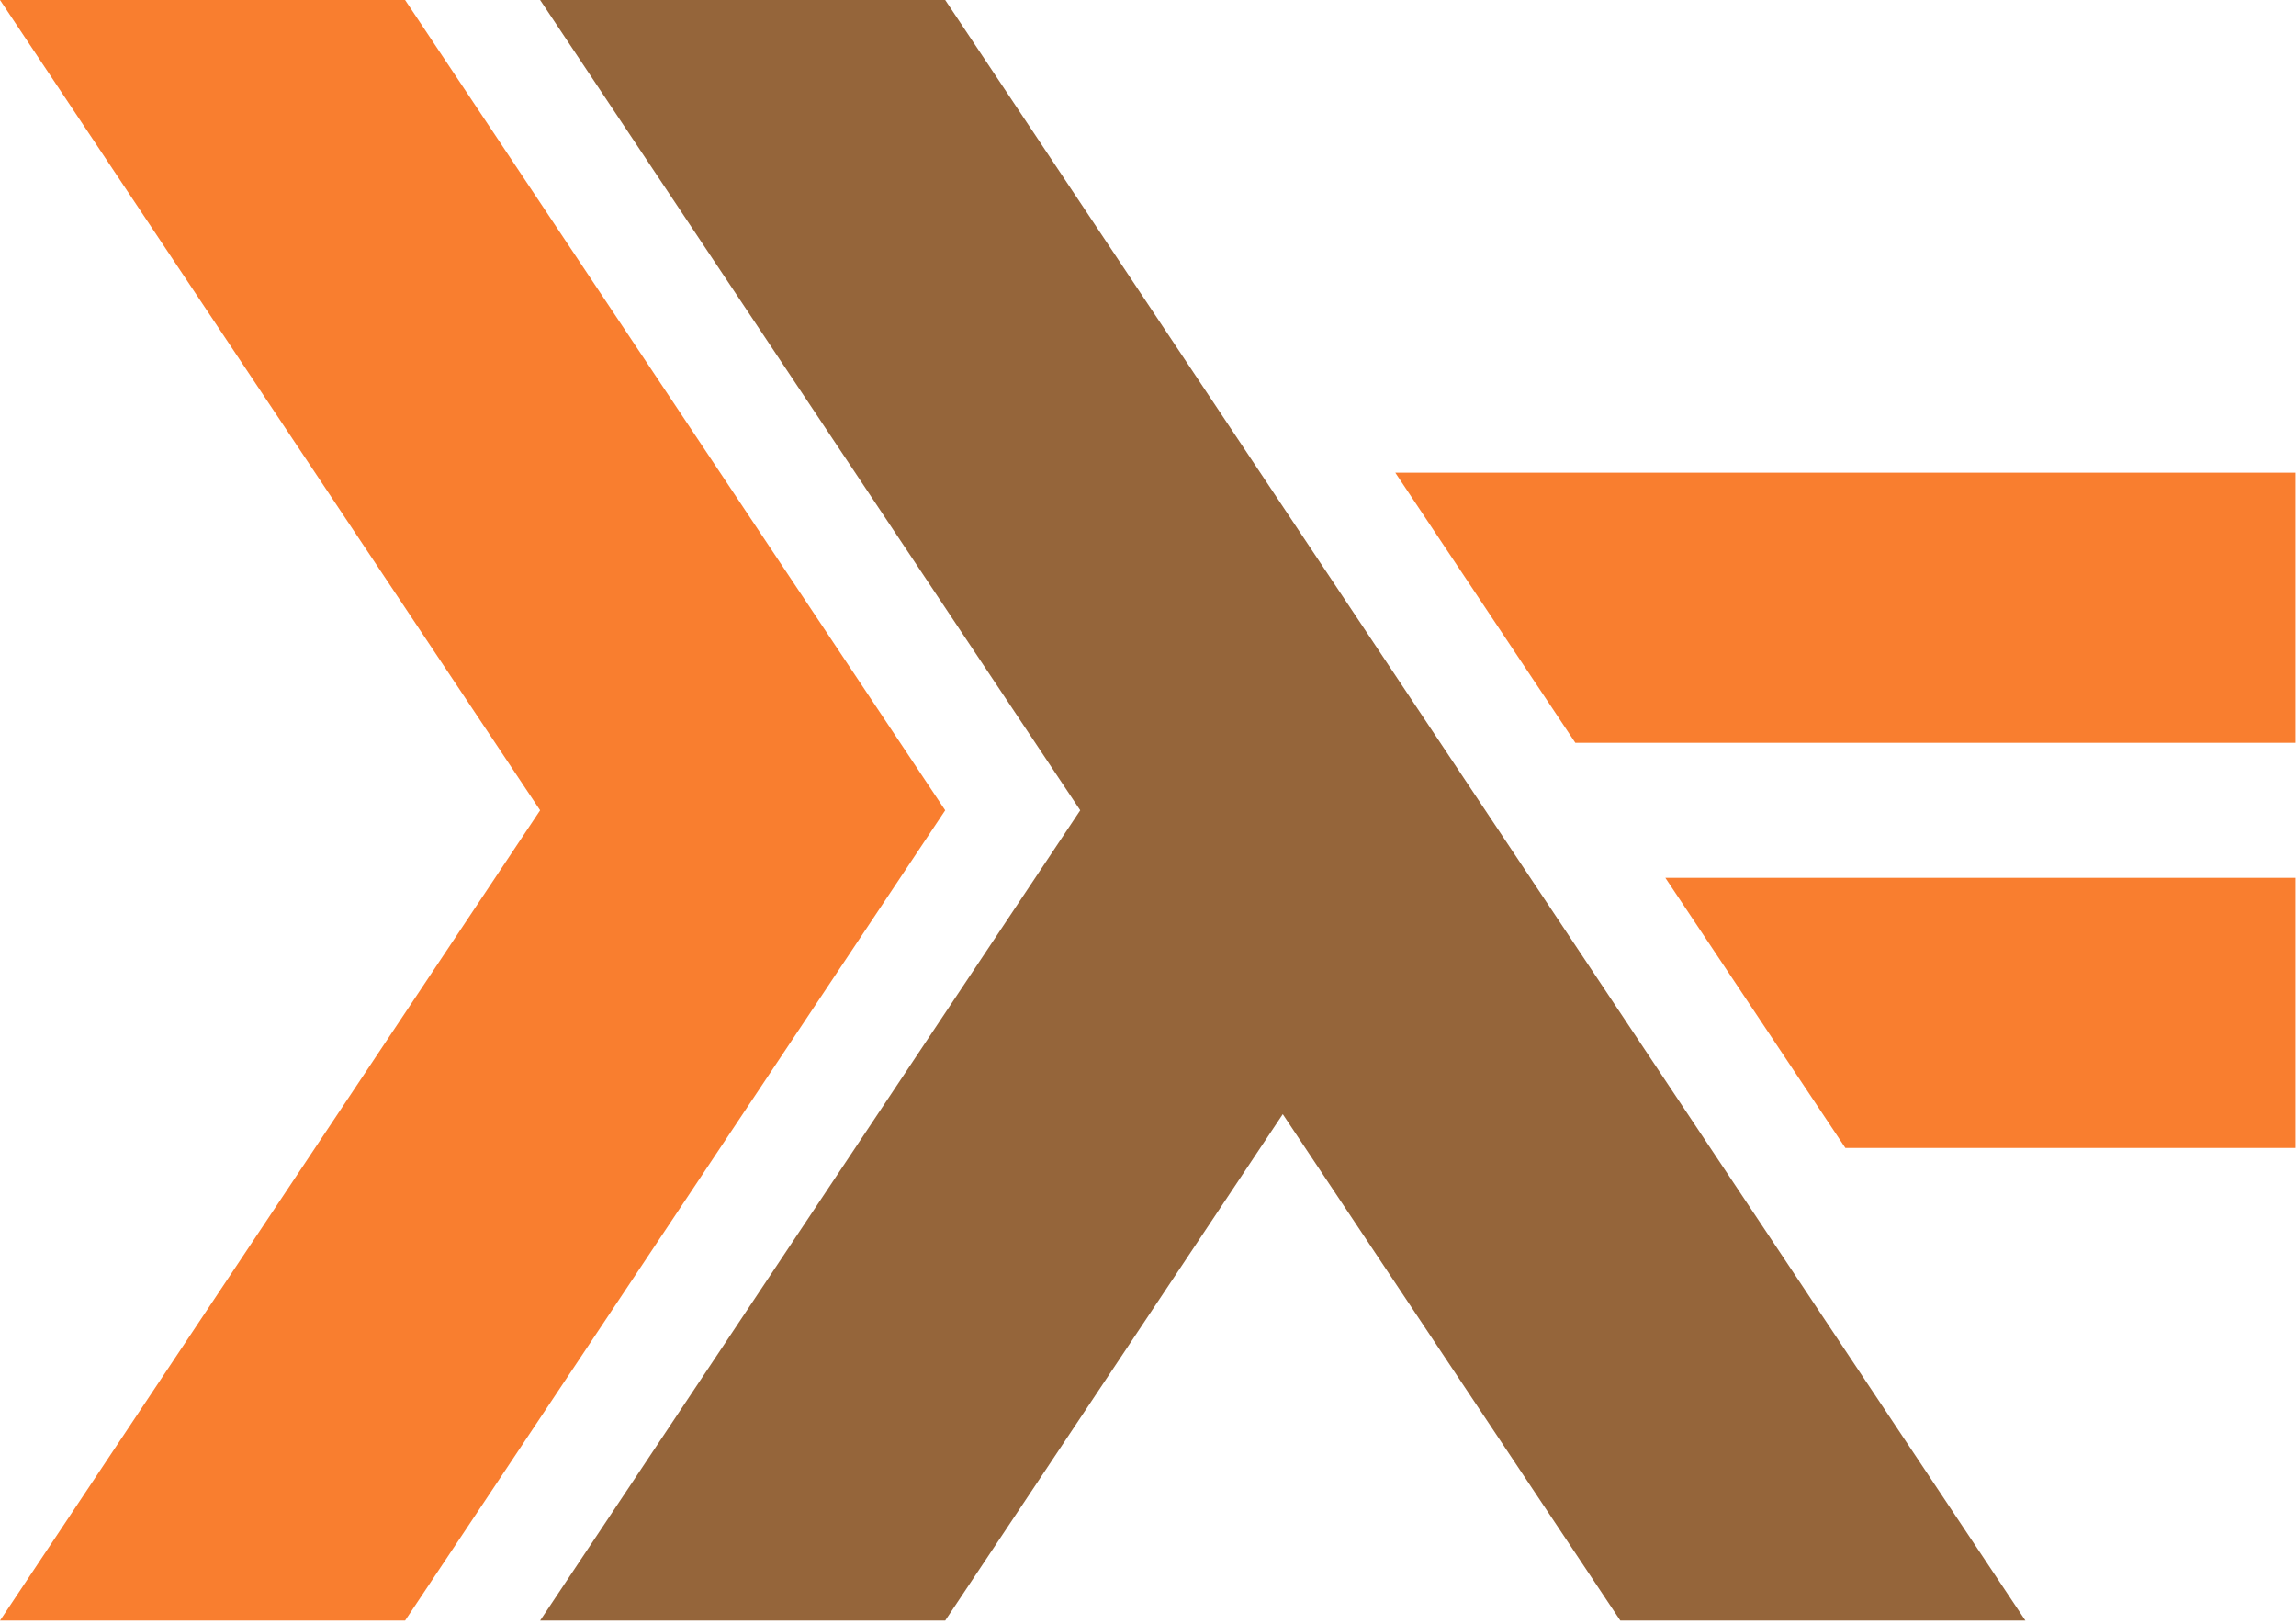
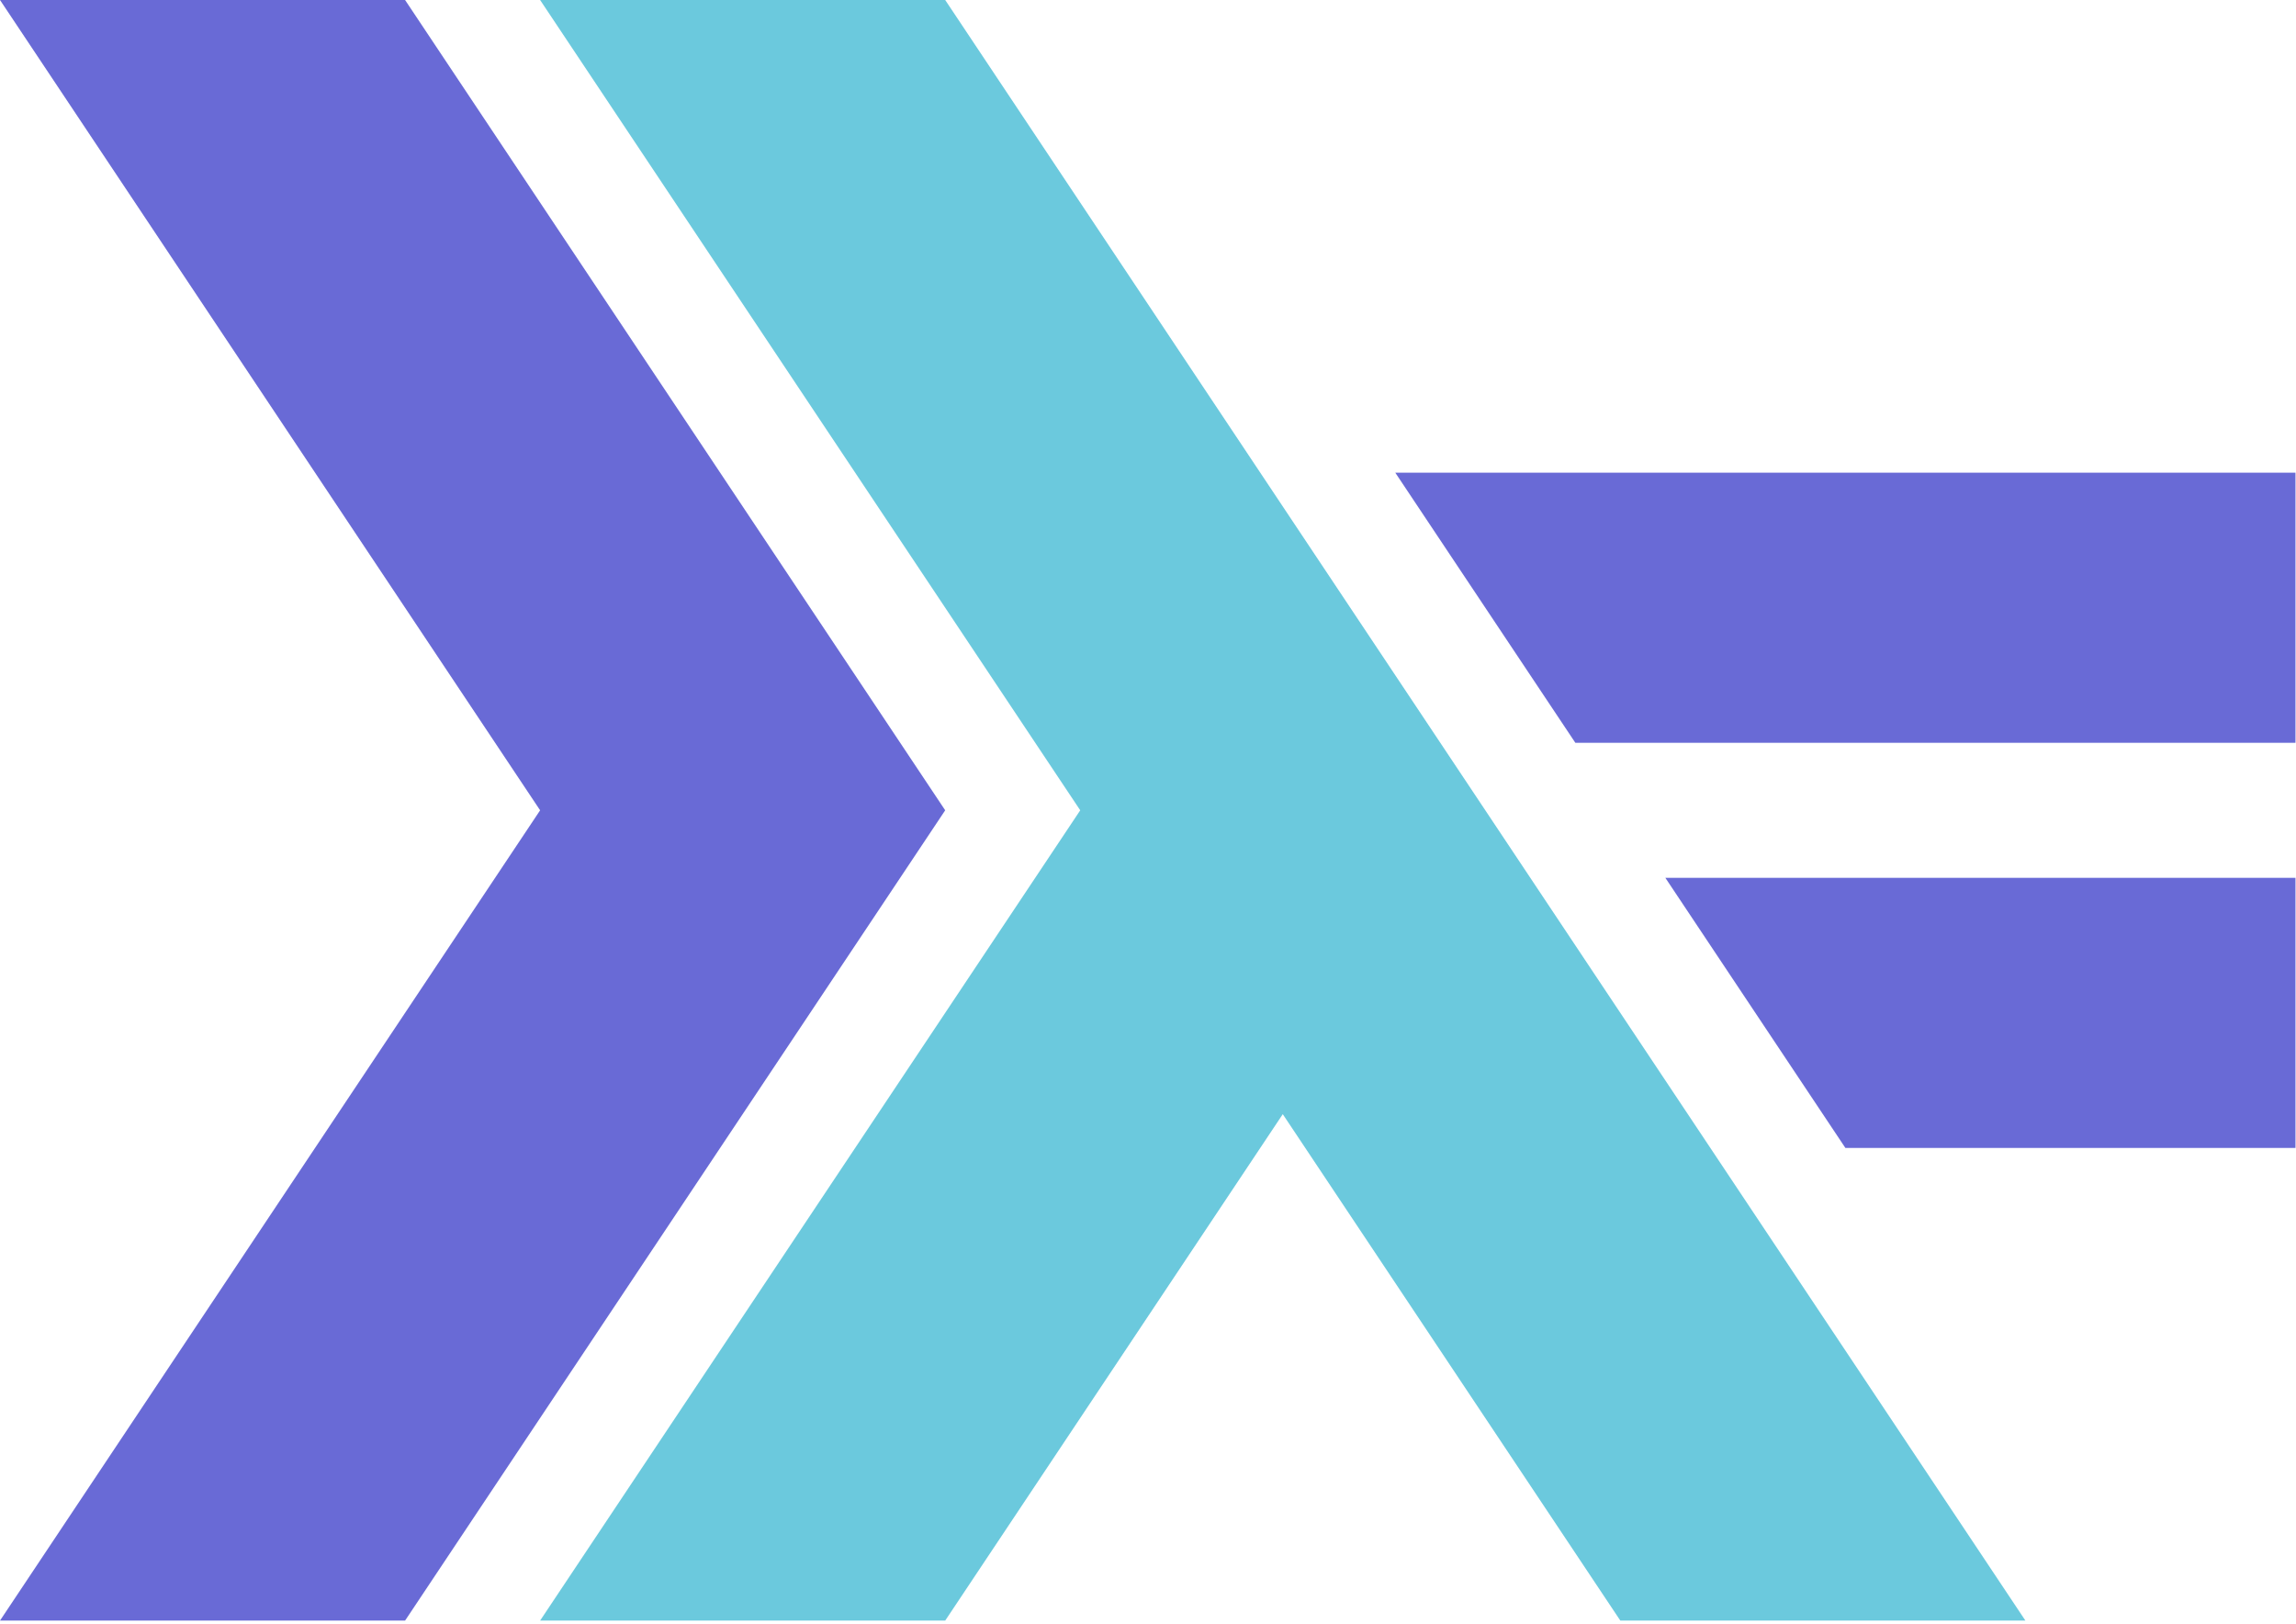
- <svg xmlns="http://www.w3.org/2000/svg" width="256px" height="181px" viewBox="0 0 256 181" version="1.1" preserveAspectRatio="xMidYMid">
-   <g>
-     <path d="M0,180.664 L60.222,90.332 L0,0 L45.166,0 L105.388,90.332 L45.166,180.664 L0,180.664 L0,180.664 Z" fill="#F97E2F" />
-     <path d="M60.222,180.664 L120.444,90.332 L60.222,0 L105.388,0 L225.83,180.664 L180.664,180.664 L143.027,124.207 L105.388,180.664 L60.222,180.664 L60.222,180.664 Z" fill="#95653A" />
-     <path d="M205.757,127.971 L185.685,97.861 L255.942,97.859 L255.942,127.971 L205.757,127.971 L205.757,127.971 Z" fill="#F97E2F" />
-     <path d="M175.647,82.805 L155.573,52.695 L255.942,52.693 L255.942,82.805 L175.647,82.805 L175.647,82.805 Z" fill="#F97E2F" />
-   </g>
+ <svg xmlns="http://www.w3.org/2000/svg" width="256px" height="181px" viewBox="0 0 256 181" version="1.1" preserveAspectRatio="xMidYMid" id="svg4146">
+   <defs id="defs4160" />
+   <path style="fill:#696ad6;fill-opacity:1" id="path4150" d="M 0,180.664 60.222,90.332 0,0 45.166,0 105.388,90.332 45.166,180.664 0,180.664 l 0,0 z" />
+   <path style="fill:#6bc9dd;fill-opacity:1" id="path4152" d="M 60.222,180.664 120.444,90.332 60.222,0 l 45.166,0 120.442,180.664 -45.166,0 -37.637,-56.456 -37.639,56.456 -45.166,0 0,0 z" />
+   <path style="fill:#696ad6;fill-opacity:1" id="path4154" d="m 205.757,127.971 -20.073,-30.11 70.257,-0.002 0,30.112 -50.185,0 0,0 z" />
+   <path style="fill:#696ad6;fill-opacity:1" id="path4156" d="m 175.647,82.805 -20.075,-30.11 100.369,-0.002 0,30.112 -80.295,0 0,0 z" />
</svg>
